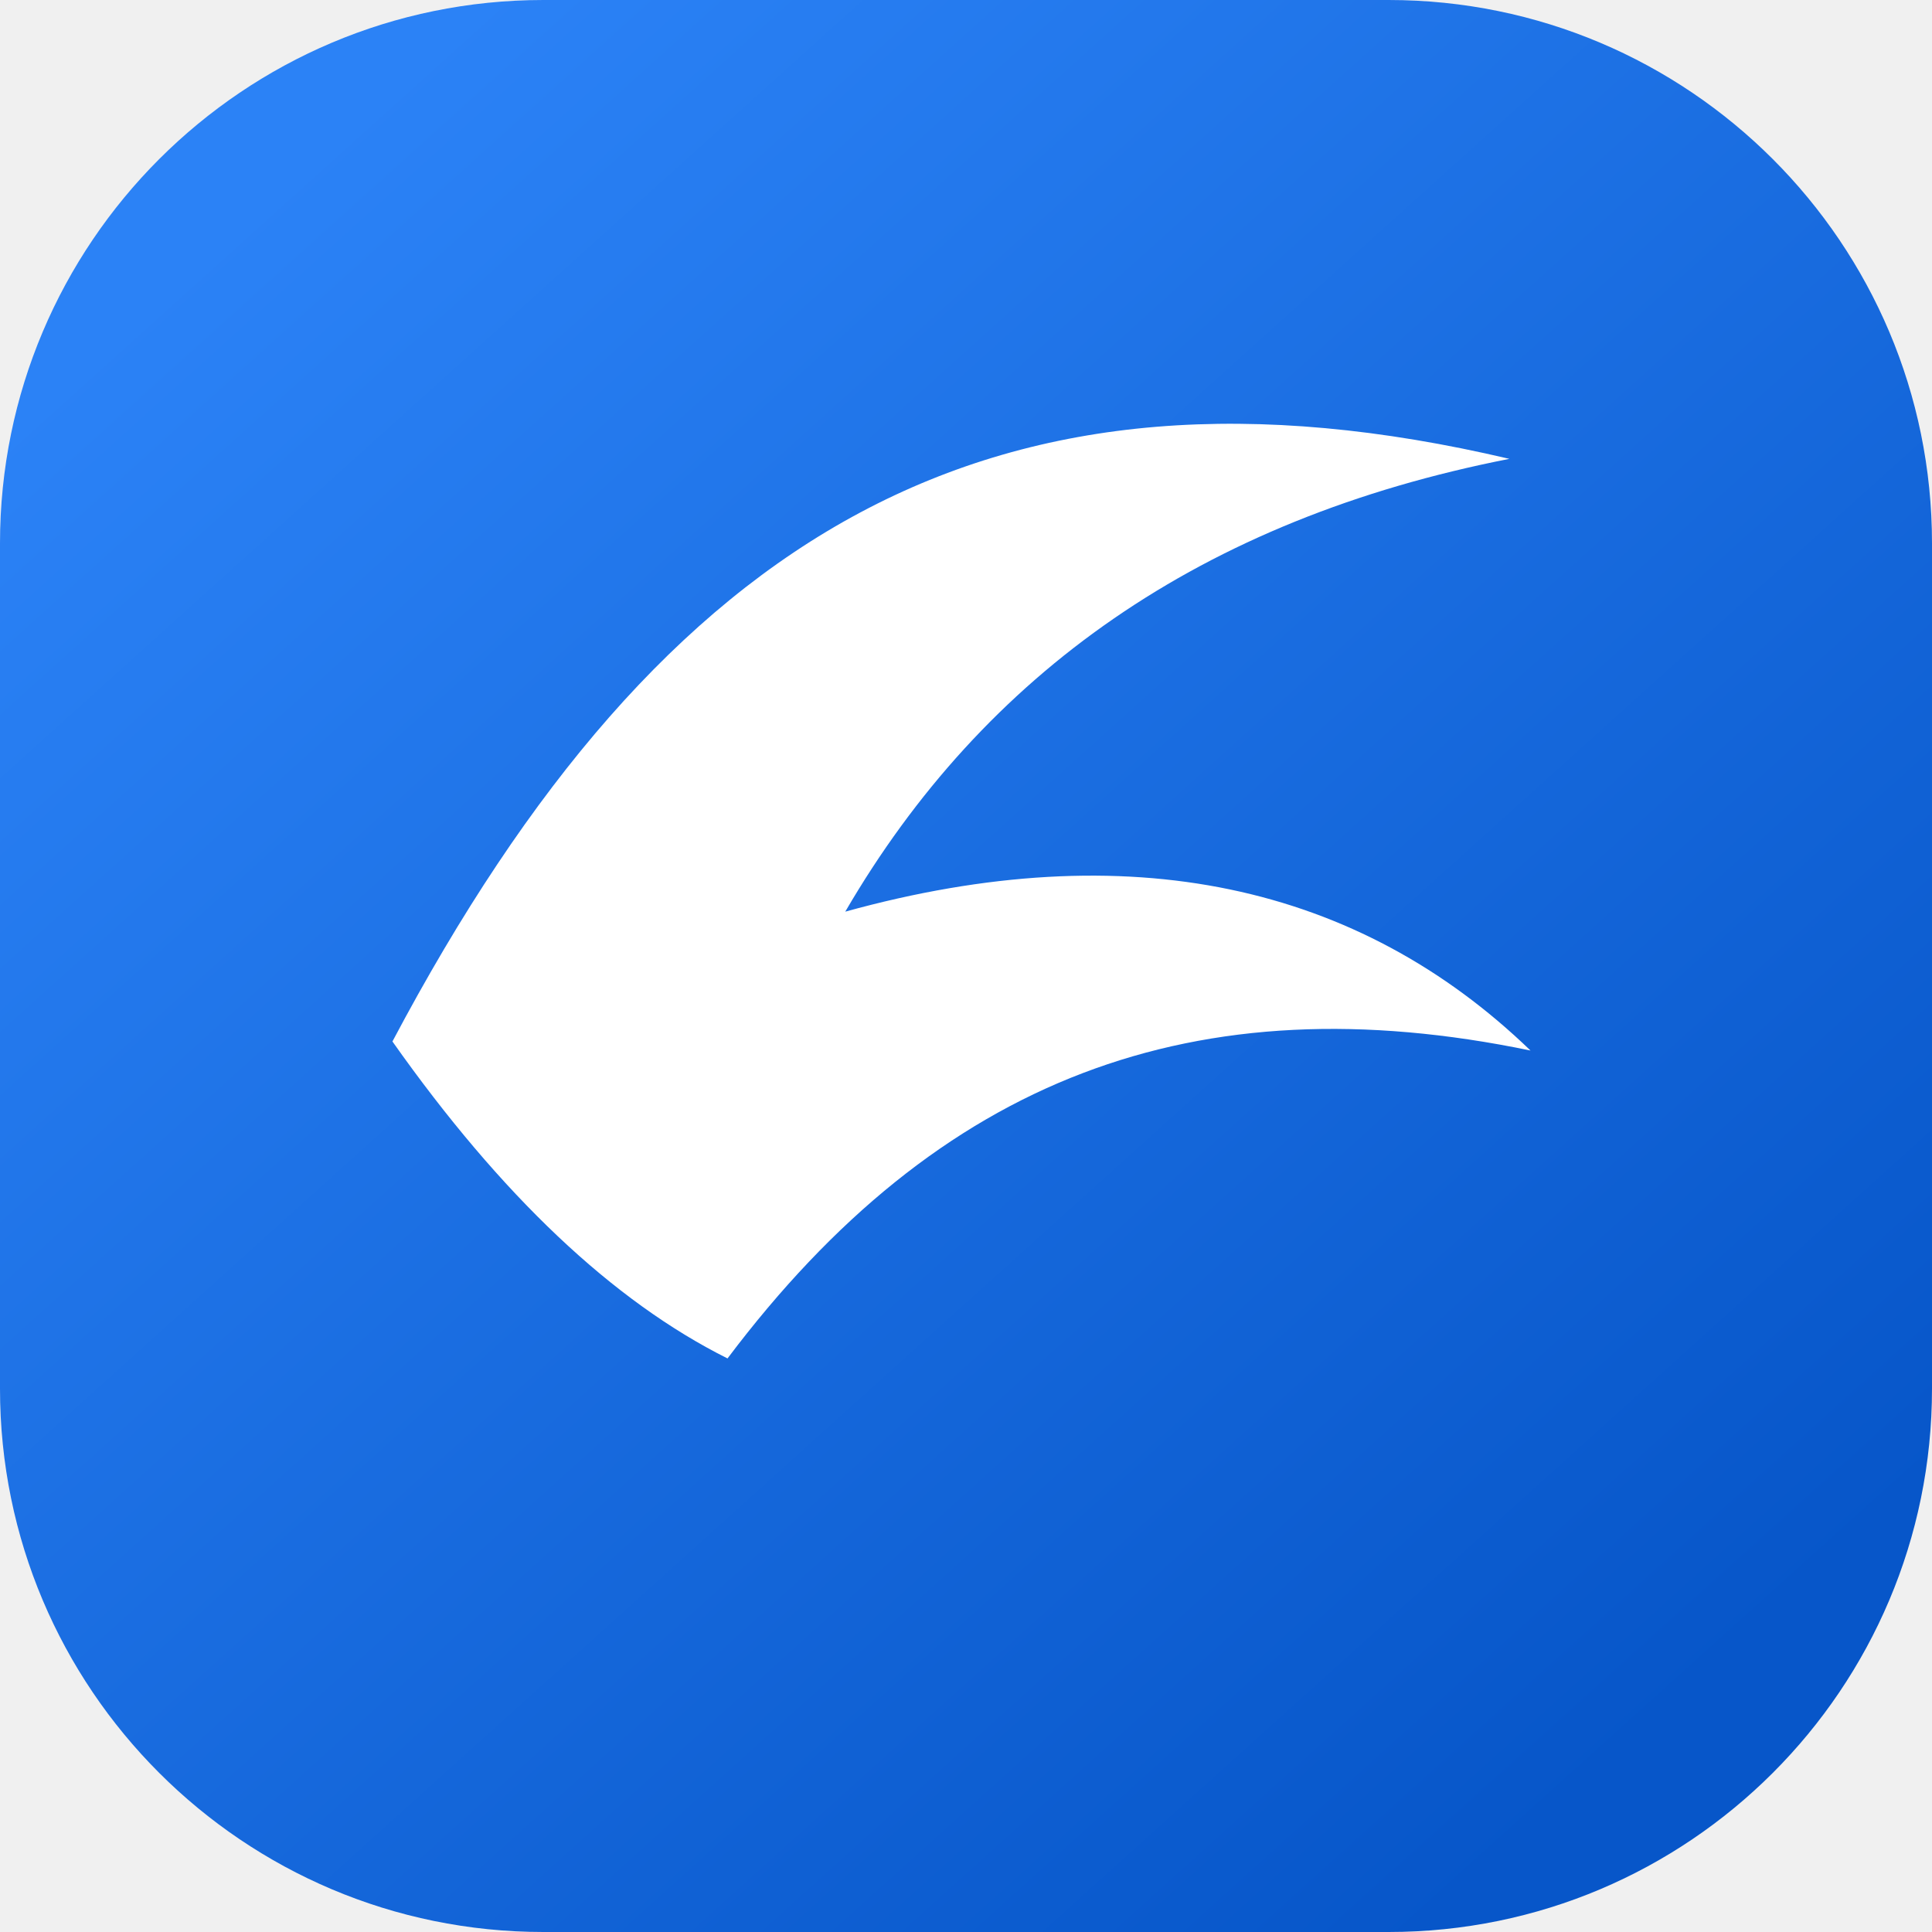
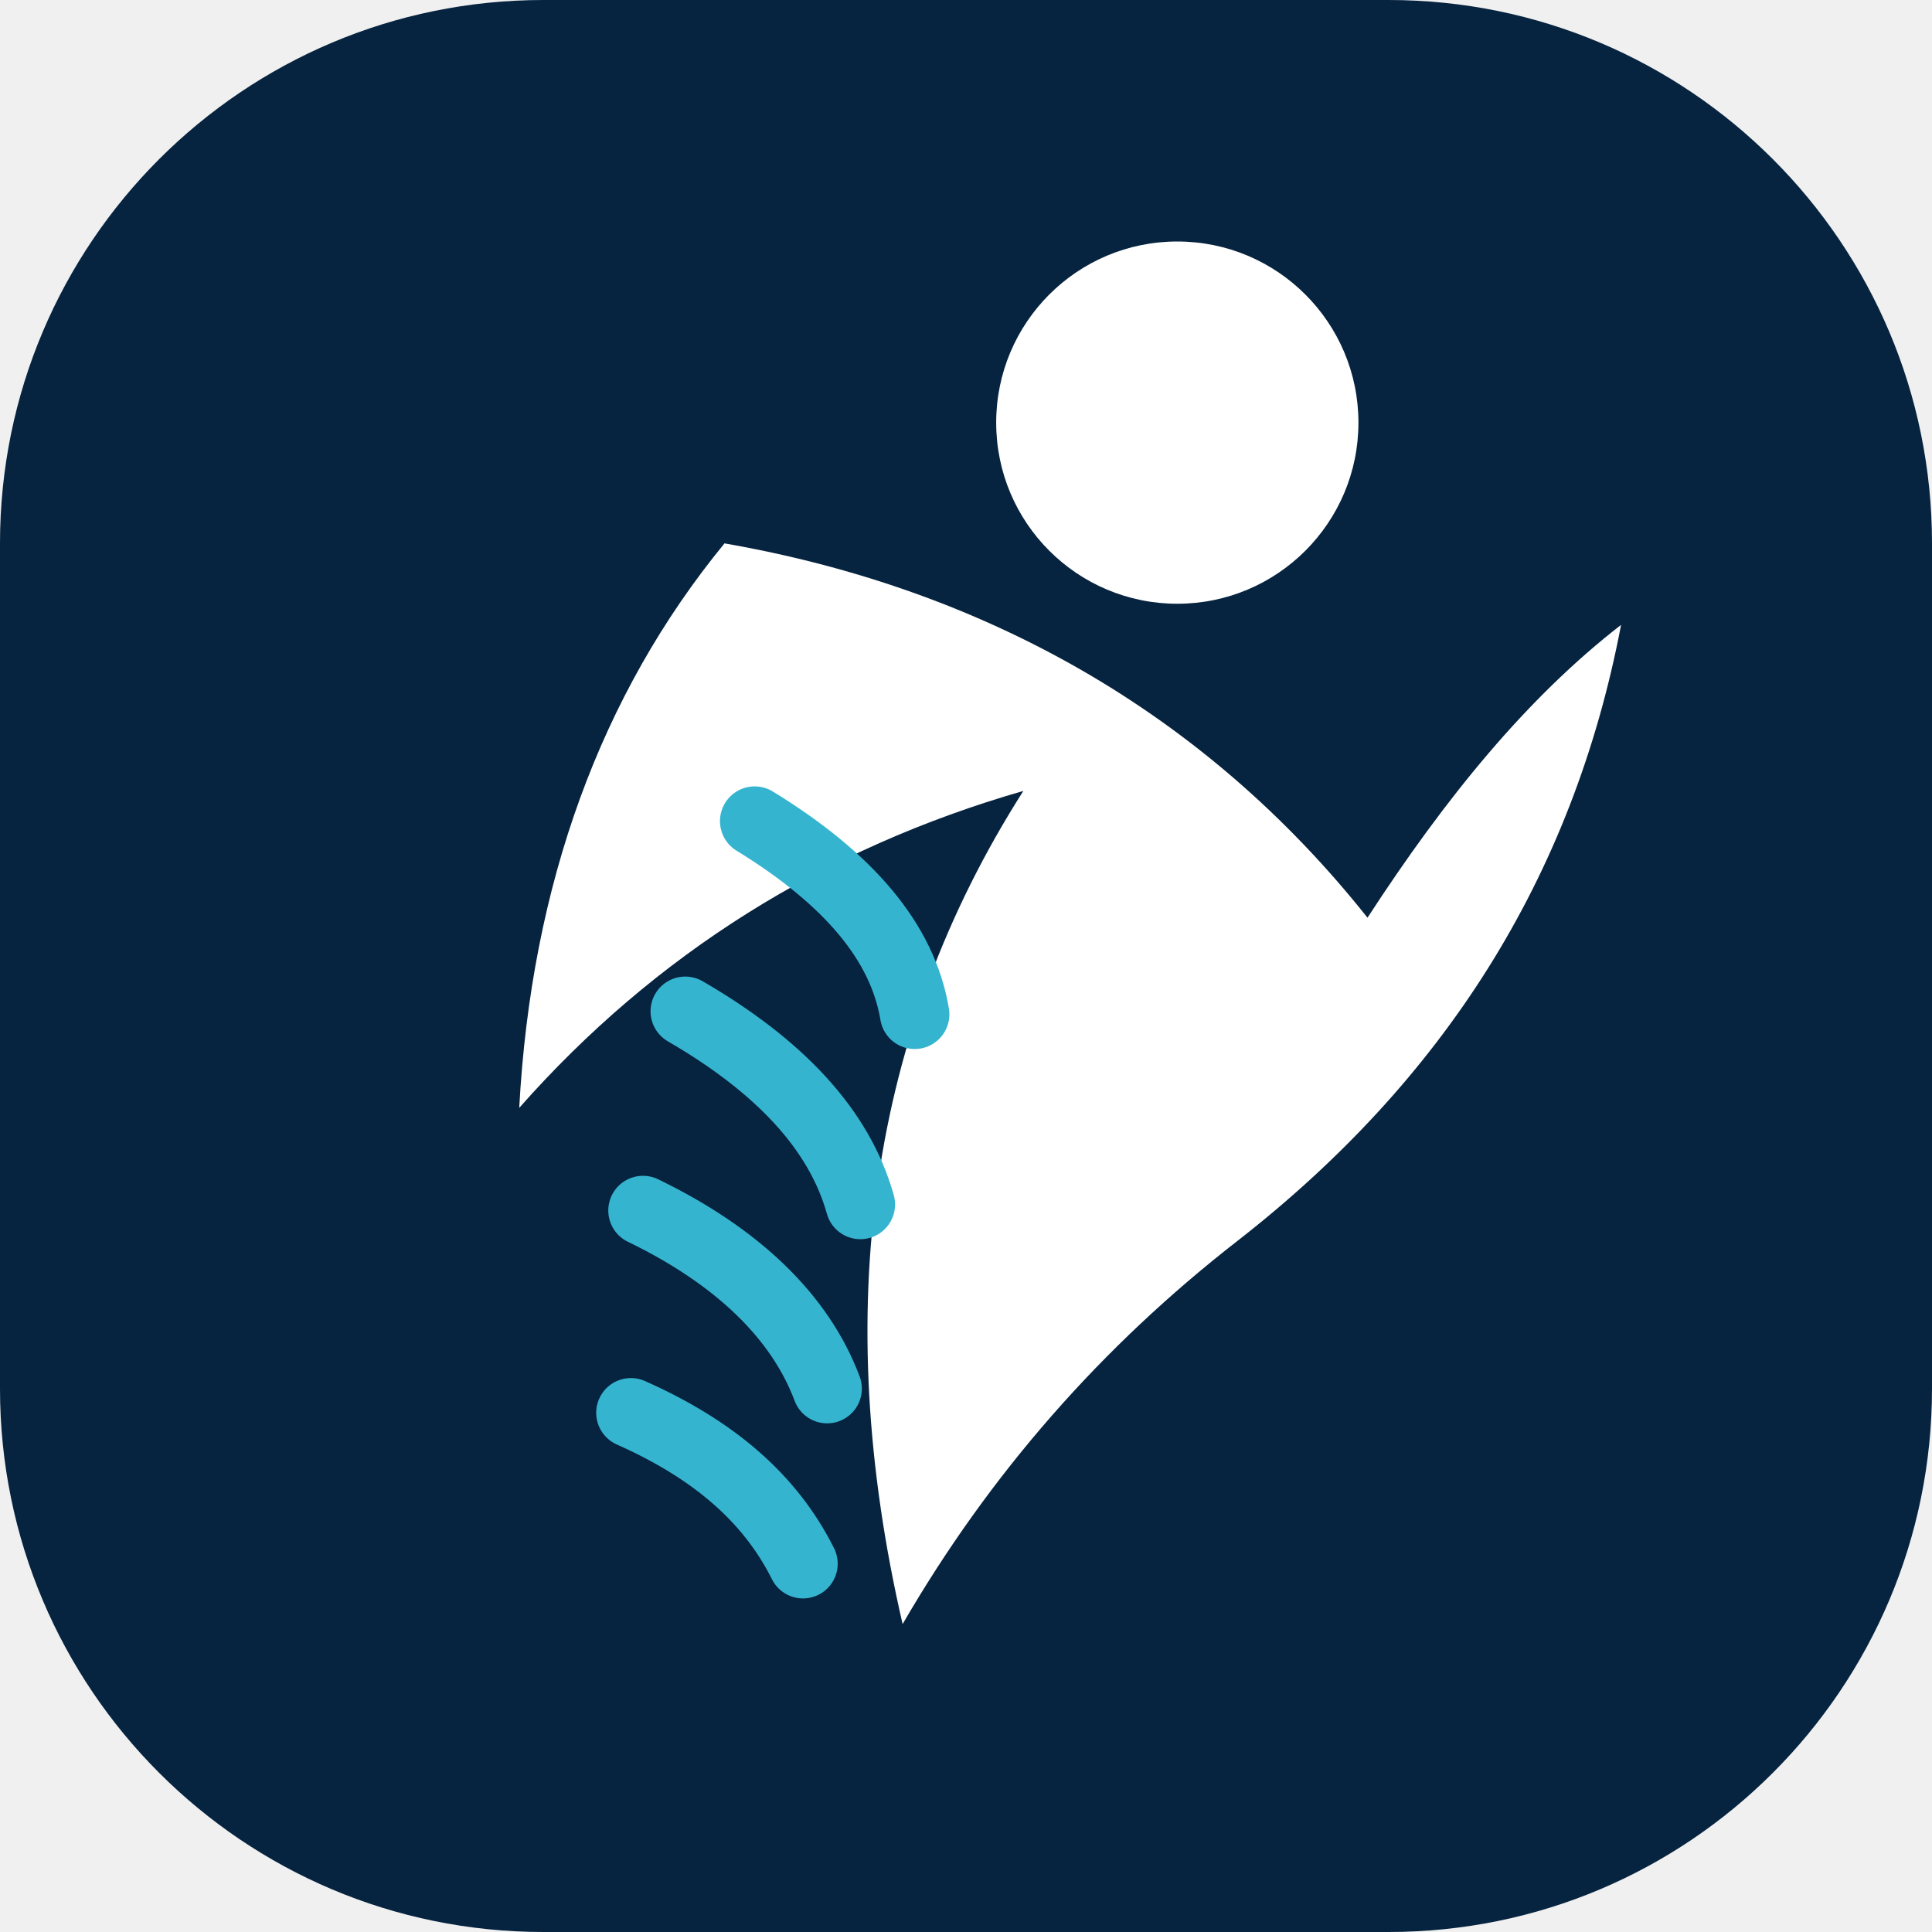
<svg xmlns="http://www.w3.org/2000/svg" viewBox="0 0 64 64">
-   <defs>
-     <linearGradient id="g" x1="8" y1="7" x2="54" y2="58" gradientUnits="userSpaceOnUse">
-       <stop stop-color="#2b82f6" />
-       <stop offset="1" stop-color="#0756c9" />
-     </linearGradient>
-   </defs>
-   <rect width="64" height="64" rx="18" fill="url(#g)" />
-   <path d="M13 34.5C22 17.5 33 11.2 50 15.2 39.8 17.2 32.6 22.3 28 30.2c9.4-2.6 17-.9 22.7 4.6-11.1-2.3-19.6.9-26.6 10.2-3.8-1.9-7.5-5.4-11.1-10.5Z" fill="#fff" />
+   <rect width="64" height="64" rx="18" fill="#06233f" />
+   <circle cx="39" cy="14" r="6" fill="#fff" />
+   <path d="M24 18c8.6 1.5 15.9 5.6 21.3 12.4 2.6-4 5.3-7.3 8.4-9.7-1.6 8.4-5.9 15.1-12.7 20.4-4.5 3.5-8.2 7.7-11.1 12.7-2.4-10.4-1.1-19.6 4-27.6-6.6 1.9-12.2 5.4-16.7 10.5.4-7.4 2.7-13.7 6.8-18.7Z" fill="#fff" />
+   <path d="M25 27.2c3.1 1.9 4.9 4 5.3 6.4m-7.6-.1c3.1 1.8 5.1 3.9 5.8 6.4m-7.2.2c3.1 1.5 5.2 3.5 6.1 5.9m-6.5.8c2.7 1.2 4.6 2.8 5.7 5" fill="none" stroke="#35b4d0" stroke-width="2.3" stroke-linecap="round" />
</svg>
